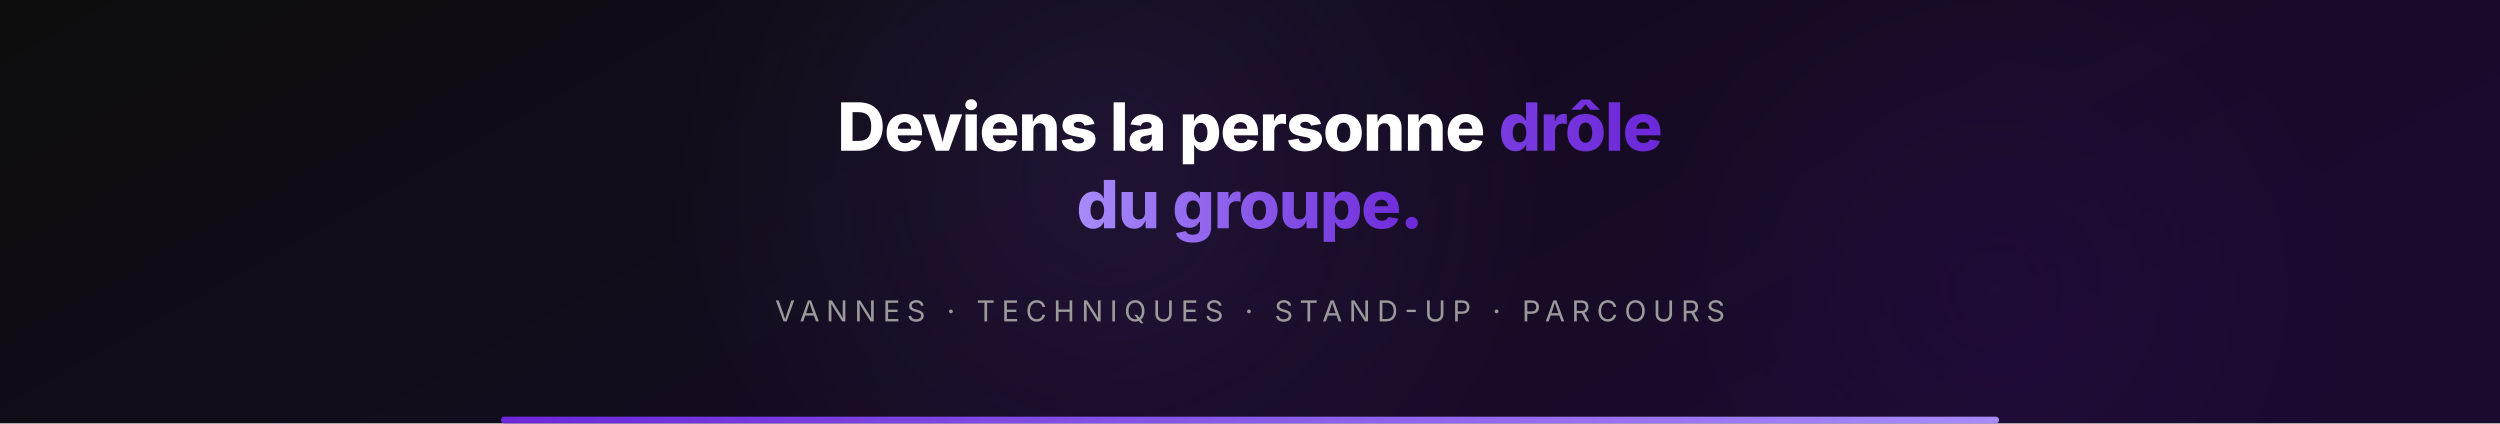
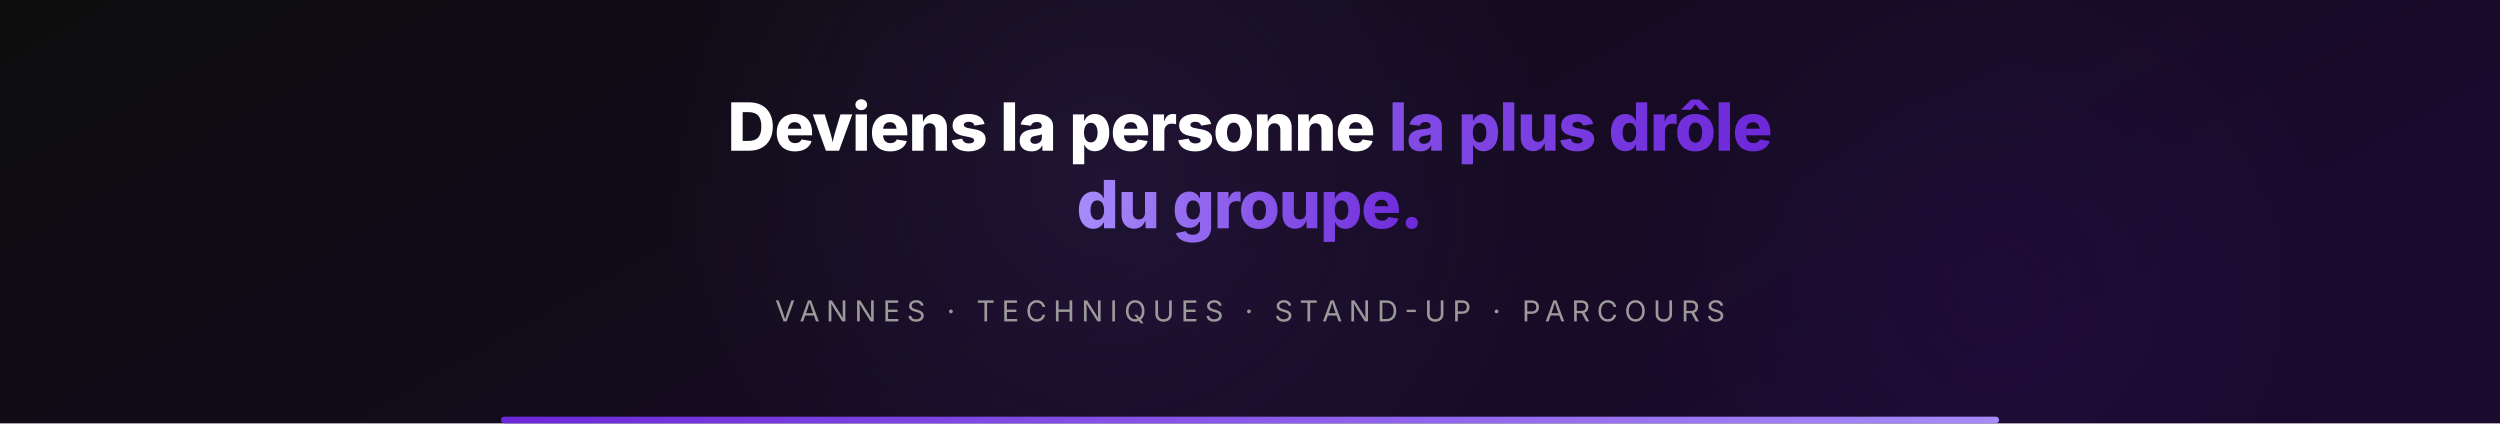
<svg xmlns="http://www.w3.org/2000/svg" viewBox="0 0 1128 191">
  <defs>
    <linearGradient id="bg-grad" x1="0" y1="0" x2="1" y2="0.3">
      <stop offset="0%" stop-color="#0D0D0D" />
      <stop offset="100%" stop-color="#1a0a2e" />
    </linearGradient>
    <linearGradient id="accent-grad" x1="0" y1="0" x2="1" y2="0">
      <stop offset="0%" stop-color="#A78BFA" />
      <stop offset="100%" stop-color="#6D28D9" />
    </linearGradient>
    <linearGradient id="bar-grad" x1="0" y1="0" x2="1" y2="0">
      <stop offset="0%" stop-color="#6D28D9" />
      <stop offset="100%" stop-color="#A78BFA" />
    </linearGradient>
    <radialGradient id="glow1" cx="0.5" cy="0.5" r="0.5">
      <stop offset="0%" stop-color="#8B5CF6" stop-opacity="0.10" />
      <stop offset="100%" stop-color="#8B5CF6" stop-opacity="0" />
    </radialGradient>
    <radialGradient id="glow2" cx="0.5" cy="0.5" r="0.5">
      <stop offset="0%" stop-color="#6D28D9" stop-opacity="0.07" />
      <stop offset="100%" stop-color="#6D28D9" stop-opacity="0" />
    </radialGradient>
  </defs>
  <rect width="1128" height="191" fill="url(#bg-grad)" />
  <circle cx="500" cy="80" r="200" fill="url(#glow1)" />
  <circle cx="900" cy="130" r="160" fill="url(#glow2)" />
-   <text x="564" y="68" font-family="system-ui, -apple-system, sans-serif" font-size="30" font-weight="800" fill="#FFFFFF" text-anchor="middle" letter-spacing="-0.5">Deviens la personne <tspan fill="url(#accent-grad)">drôle</tspan>
+   <text x="564" y="68" font-family="system-ui, -apple-system, sans-serif" font-size="30" font-weight="800" fill="#FFFFFF" text-anchor="middle" letter-spacing="-0.5">Deviens la personne <tspan fill="url(#accent-grad)">la plus drôle</tspan>
  </text>
  <text x="564" y="103" font-family="system-ui, -apple-system, sans-serif" font-size="30" font-weight="800" fill="url(#accent-grad)" text-anchor="middle" letter-spacing="-0.5">du groupe.</text>
  <text x="564" y="145" font-family="system-ui, -apple-system, sans-serif" font-size="13" fill="#9A9A9A" text-anchor="middle" letter-spacing="3">VANNES  ·  TECHNIQUES  ·  STAND-UP  ·  PARCOURS</text>
  <rect x="226" y="188" width="676" height="3" rx="1.5" fill="url(#bar-grad)" />
</svg>
